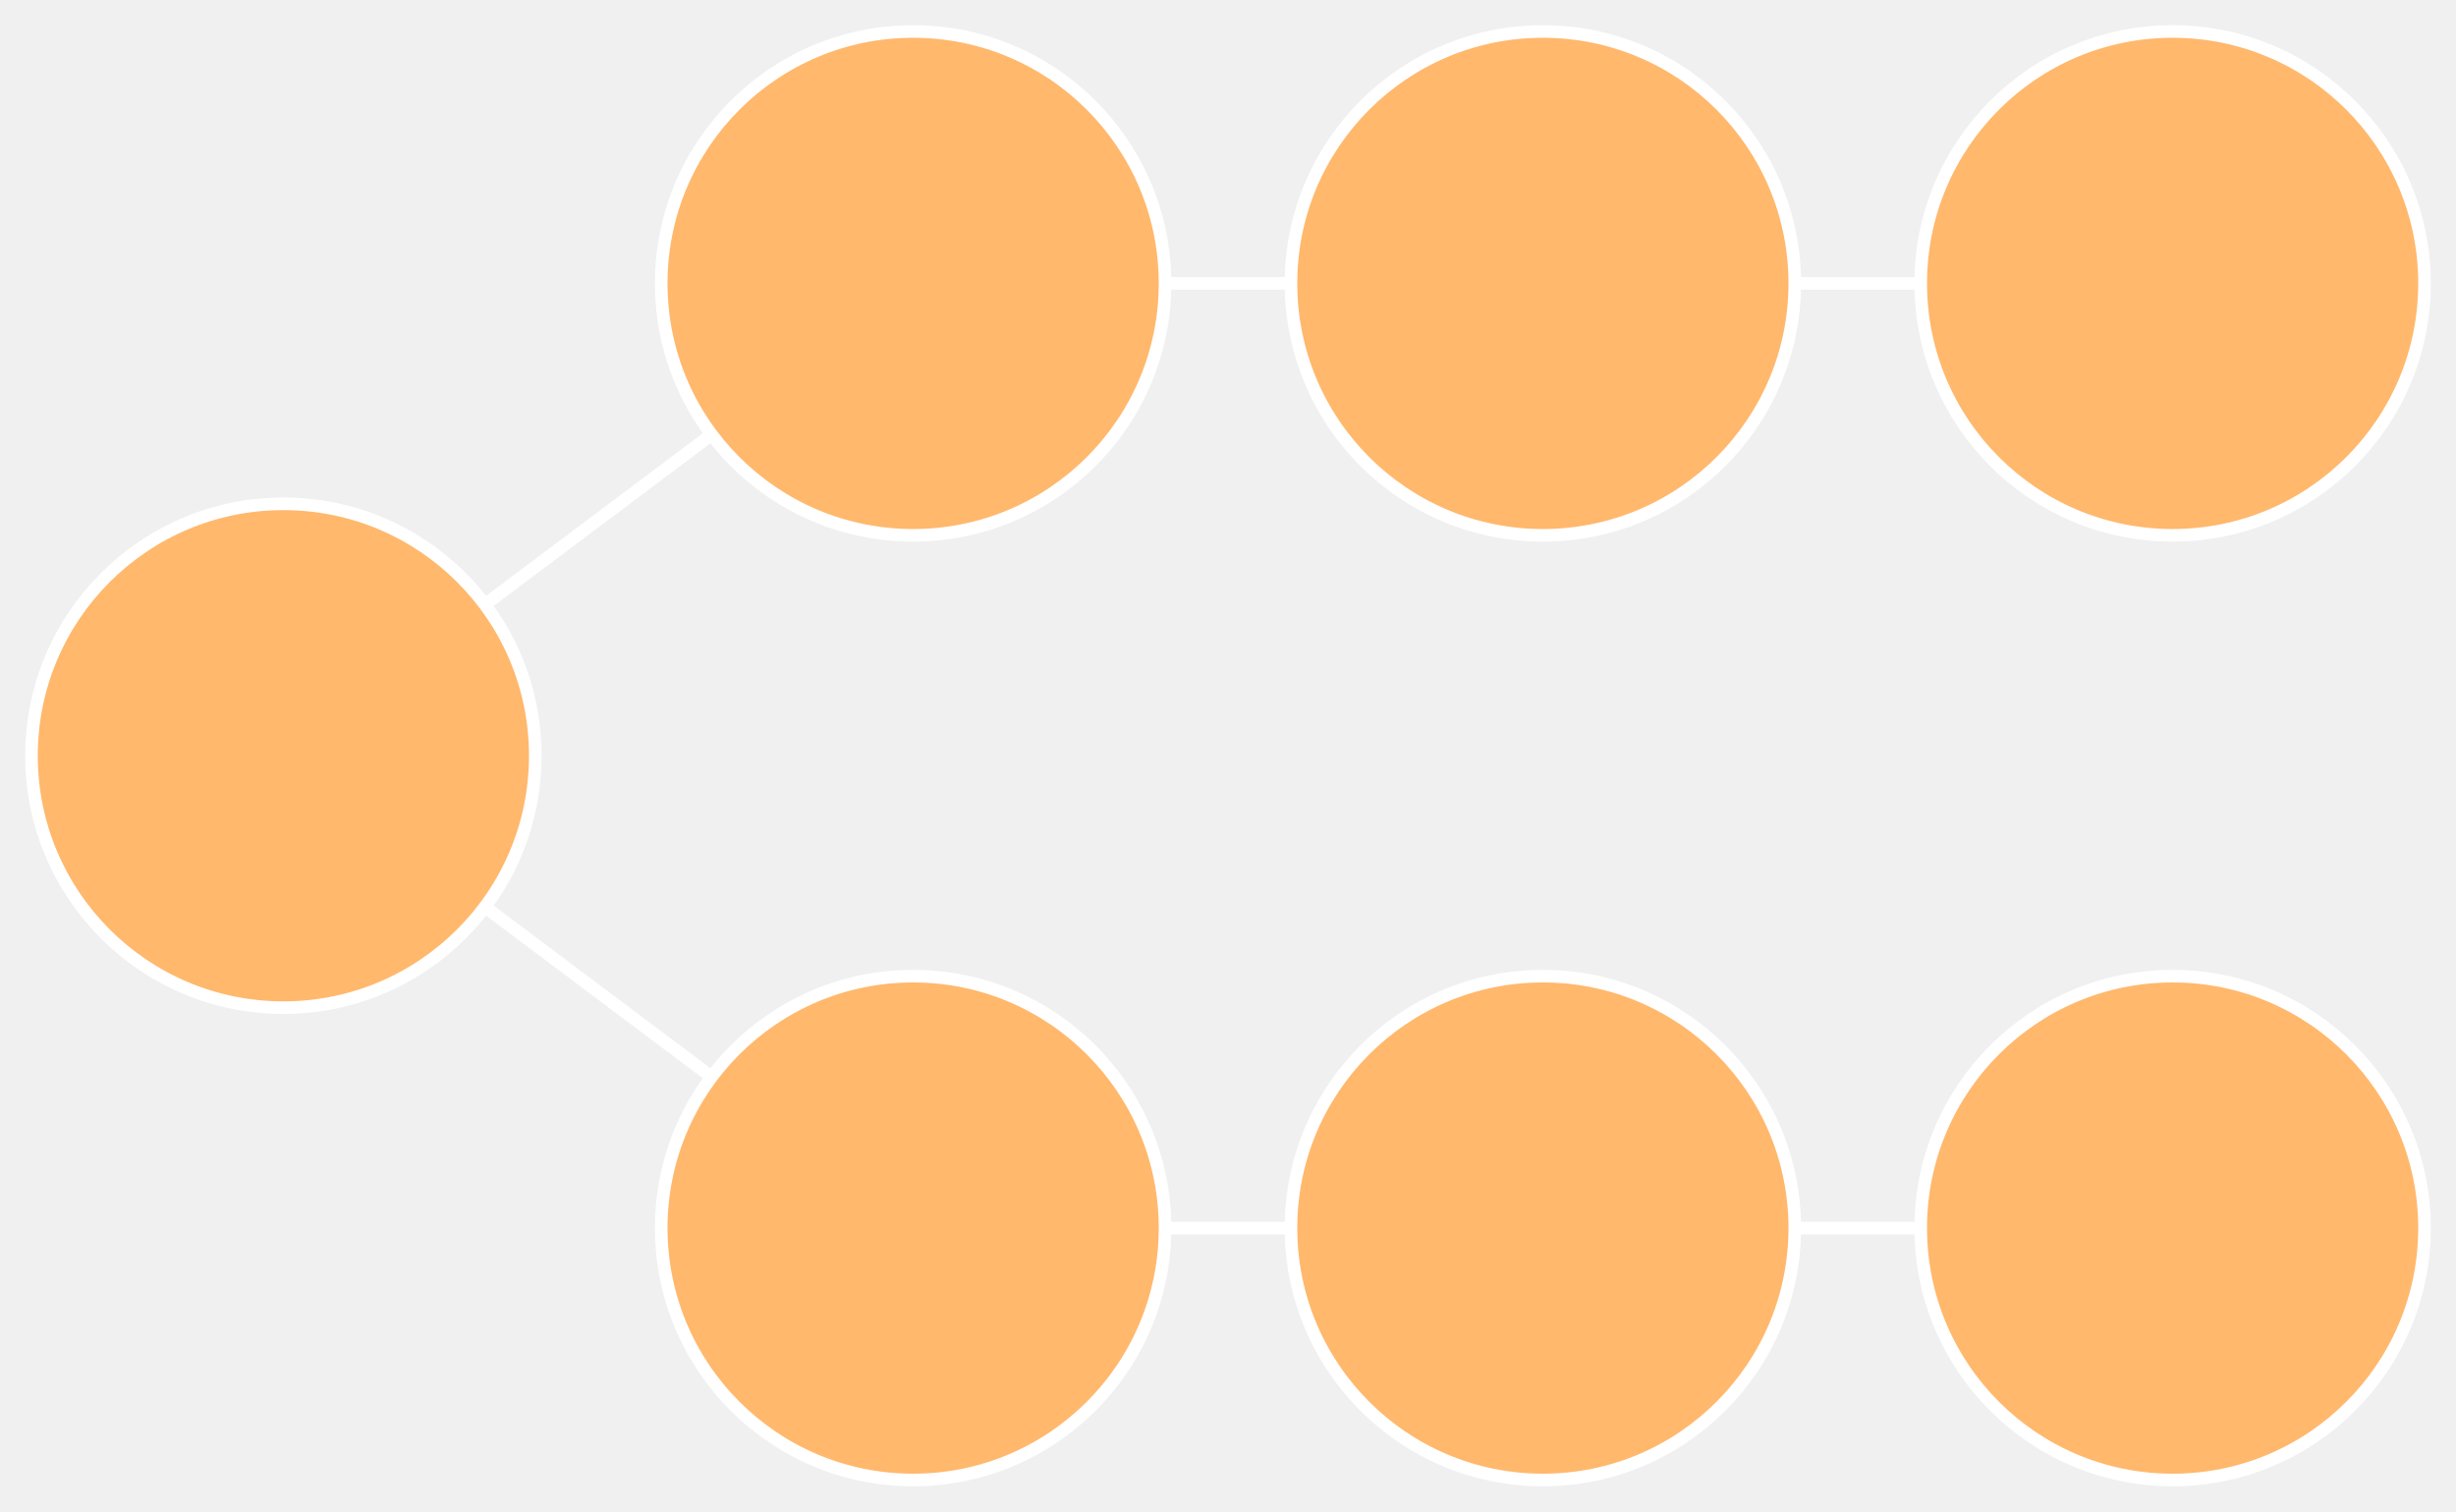
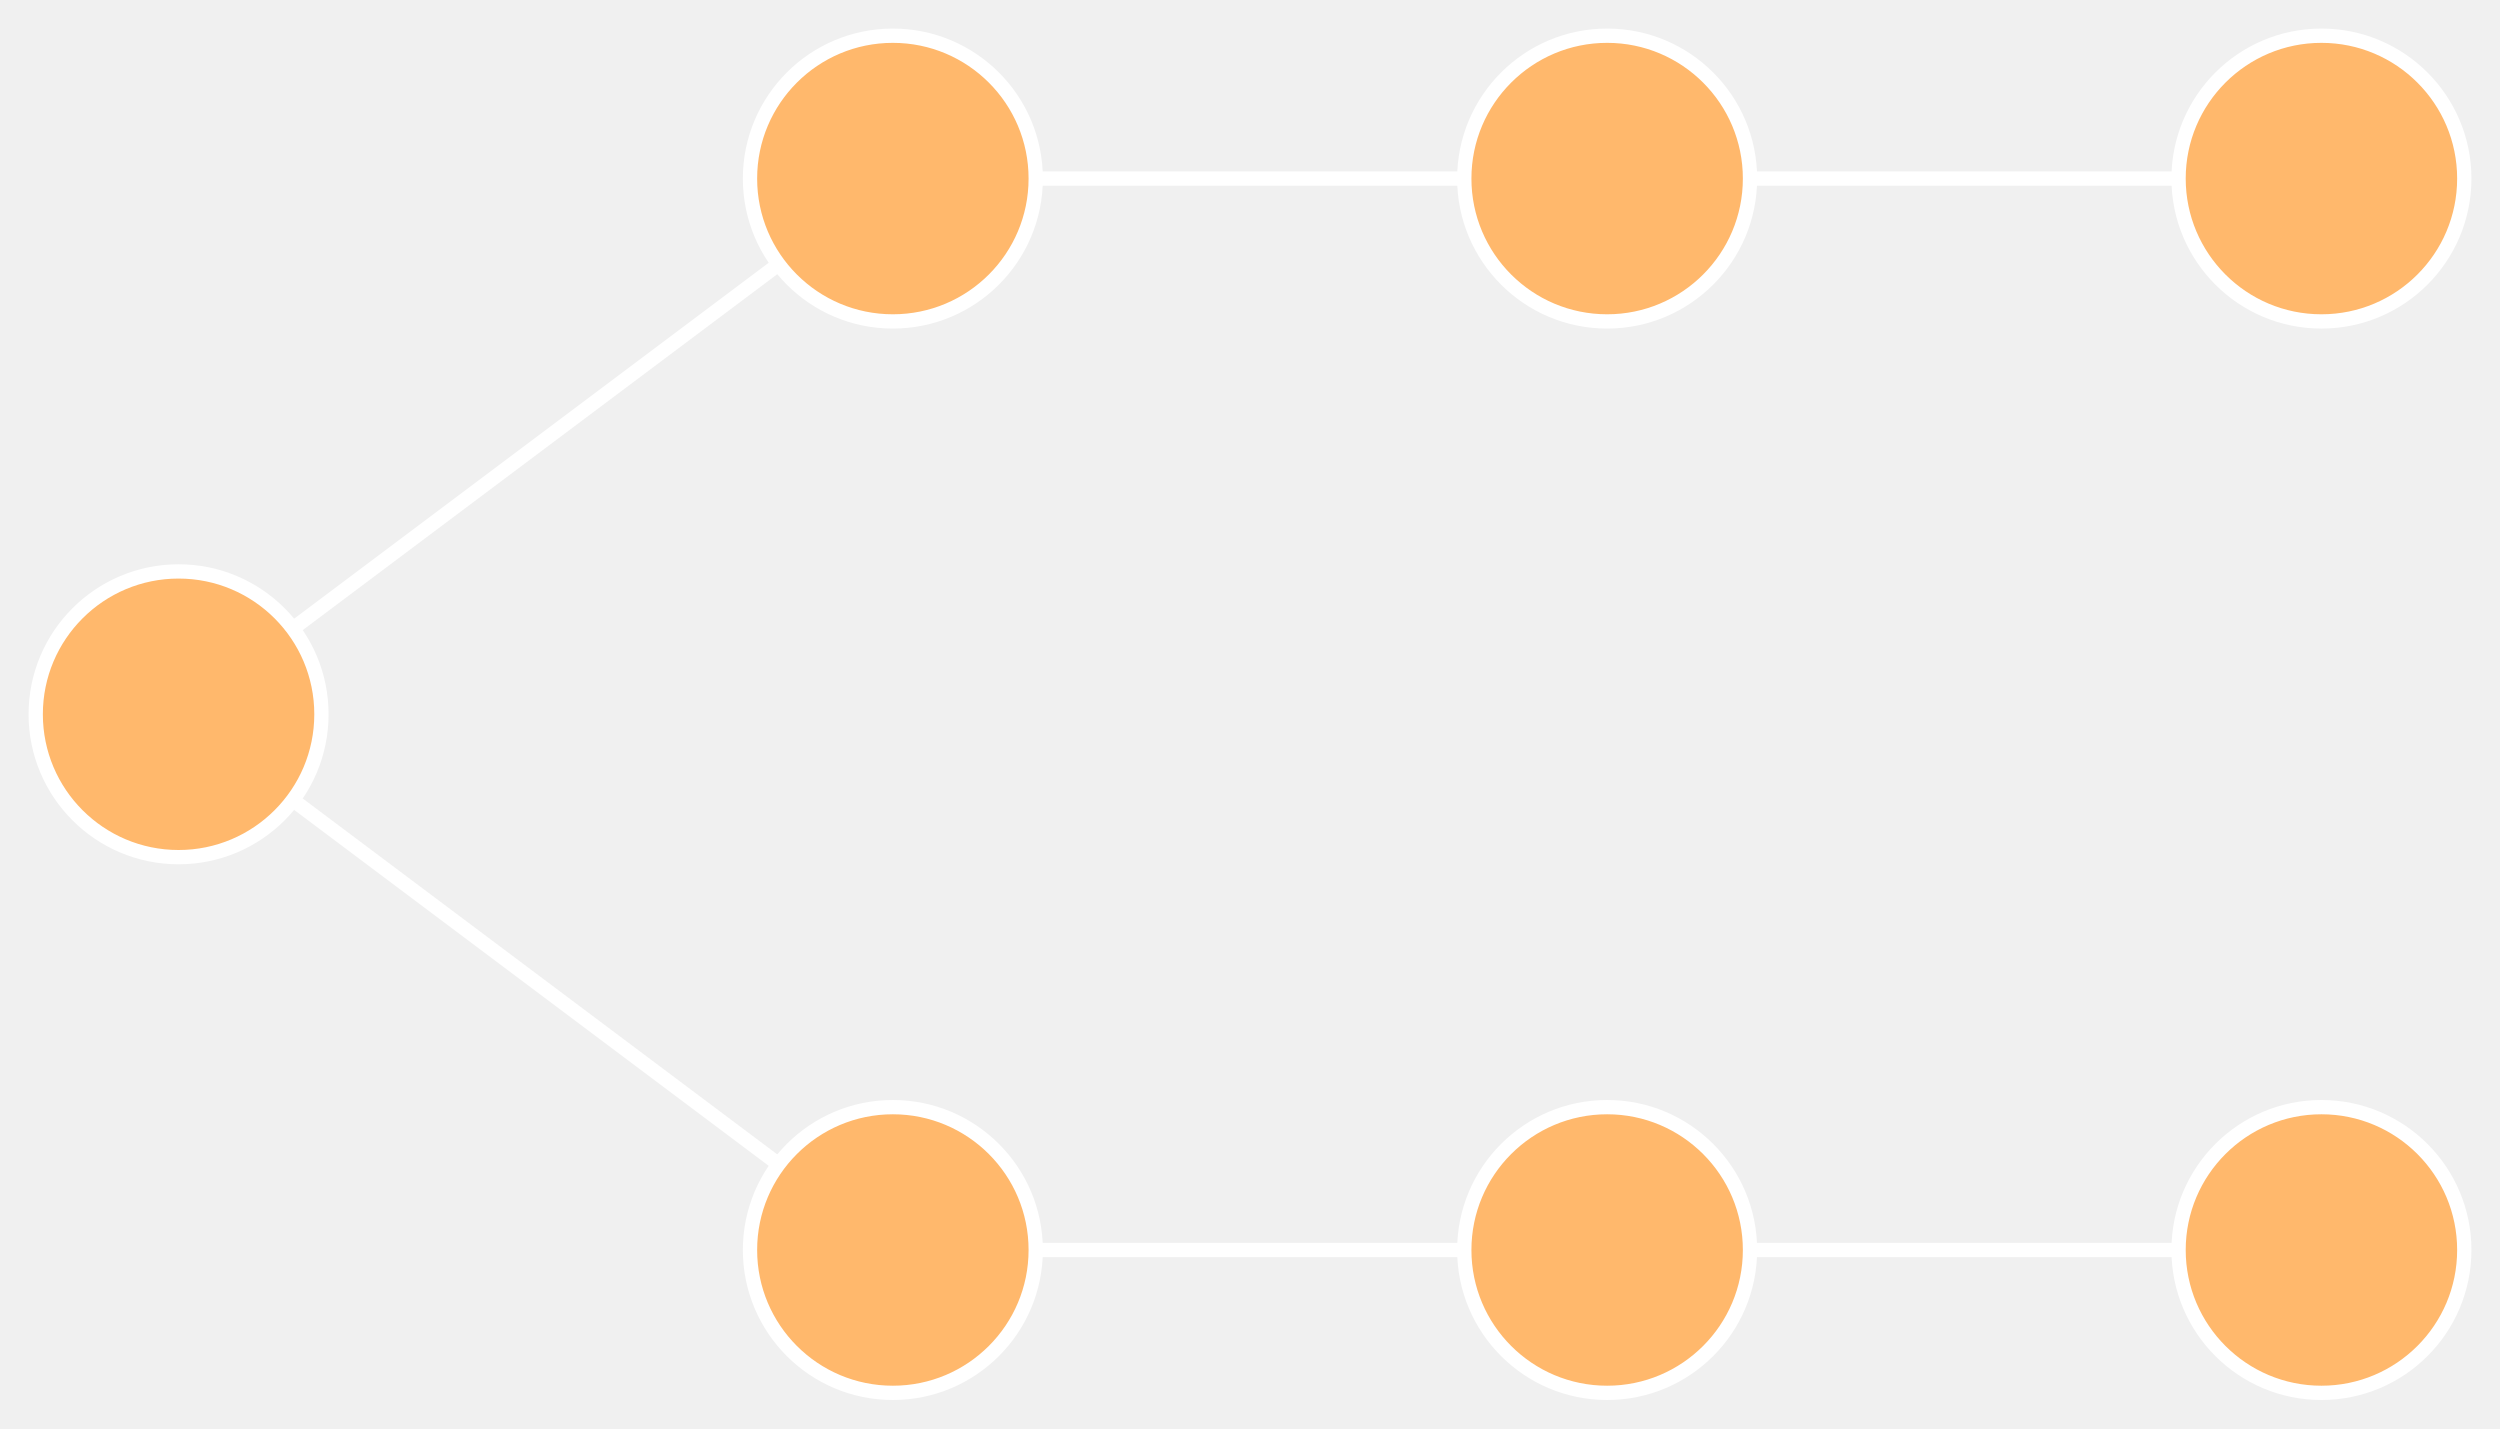
- <svg xmlns="http://www.w3.org/2000/svg" baseProfile="full" height="240" version="1.1" width="390">
+ <svg xmlns="http://www.w3.org/2000/svg" baseProfile="full" height="200" version="1.1" width="350">
  <defs>
    <style type="text/css">
	.node {
		fill: #ffb86c;
		stroke: white;
		stroke-width: 2;
	}
	.edge {
		stroke: white;
		stroke-width: 2;
	}
+ 	.edge.highlight {
+ 		stroke: #ff7f2a;
+ 		stroke-width: 10;
+ 	}
	</style>
+     <marker id="id1" markerHeight="3" markerUnits="strokeWidth" markerWidth="4" viewBox="0,0,10,10">
+       <path d="M 0 0 L 10 5 L 0 10 z" fill="white" />
+     </marker>
  </defs>
-   <line class="edge" x1="345" x2="245" y1="45" y2="45" />
-   <line class="edge" x1="45" x2="145" y1="120" y2="195" />
-   <line class="edge" x1="245" x2="345" y1="195" y2="195" />
-   <line class="edge" x1="145" x2="245" y1="195" y2="195" />
-   <line class="edge" x1="145" x2="45" y1="45" y2="120" />
-   <line class="edge" x1="245" x2="145" y1="45" y2="45" />
-   <circle class="node" cx="345" cy="45" r="40" />
-   <circle class="node" cx="145" cy="45" r="40" />
-   <circle class="node" cx="45" cy="120" r="40" />
-   <circle class="node" cx="245" cy="45" r="40" />
-   <circle class="node" cx="145" cy="195" r="40" />
-   <circle class="node" cx="245" cy="195" r="40" />
-   <circle class="node" cx="345" cy="195" r="40" />
+   <line class="edge" x1="25" x2="125" y1="100" y2="175" />
+   <line class="edge" x1="125" x2="25" y1="25" y2="100" />
+   <line class="edge" x1="325" x2="225" y1="25" y2="25" />
+   <line class="edge" x1="125" x2="225" y1="175" y2="175" />
+   <line class="edge" x1="225" x2="325" y1="175" y2="175" />
+   <line class="edge" x1="225" x2="125" y1="25" y2="25" />
+   <circle class="node" cx="225" cy="175" r="20" />
+   <circle class="node" cx="325" cy="25" r="20" />
+   <circle class="node" cx="225" cy="25" r="20" />
+   <circle class="node" cx="25" cy="100" r="20" />
+   <circle class="node" cx="125" cy="175" r="20" />
+   <circle class="node" cx="125" cy="25" r="20" />
+   <circle class="node" cx="325" cy="175" r="20" />
</svg>
